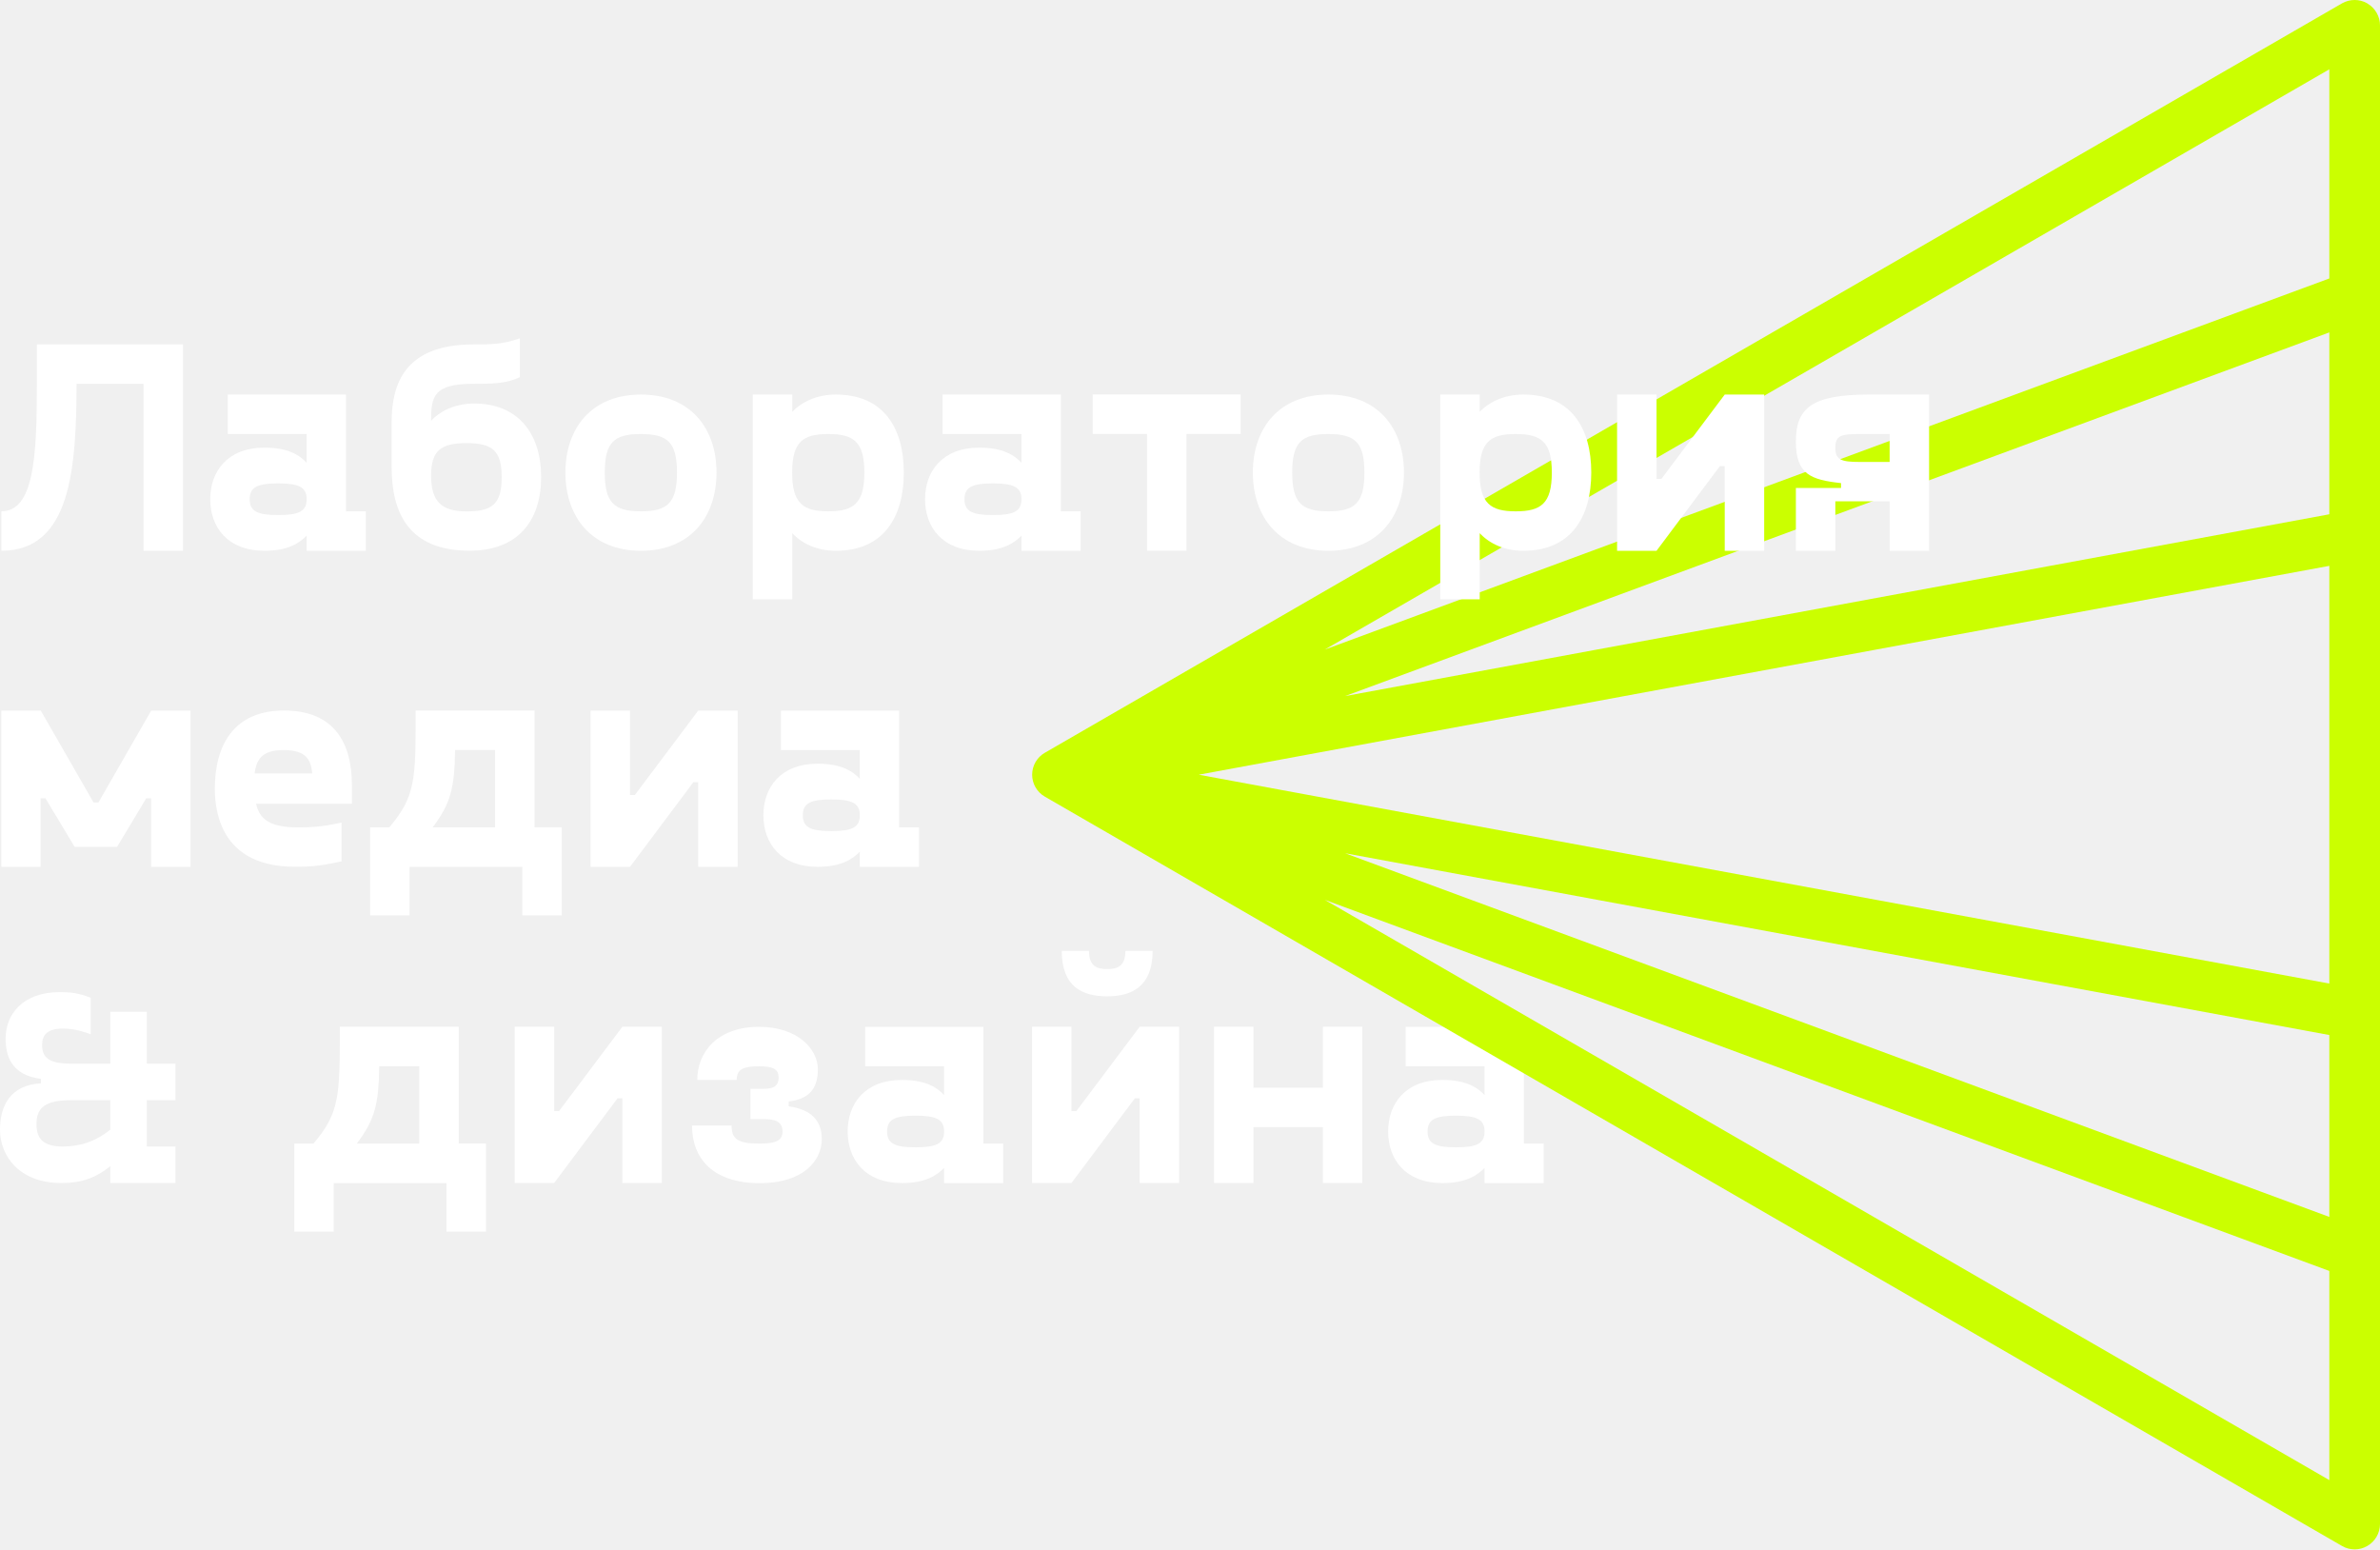
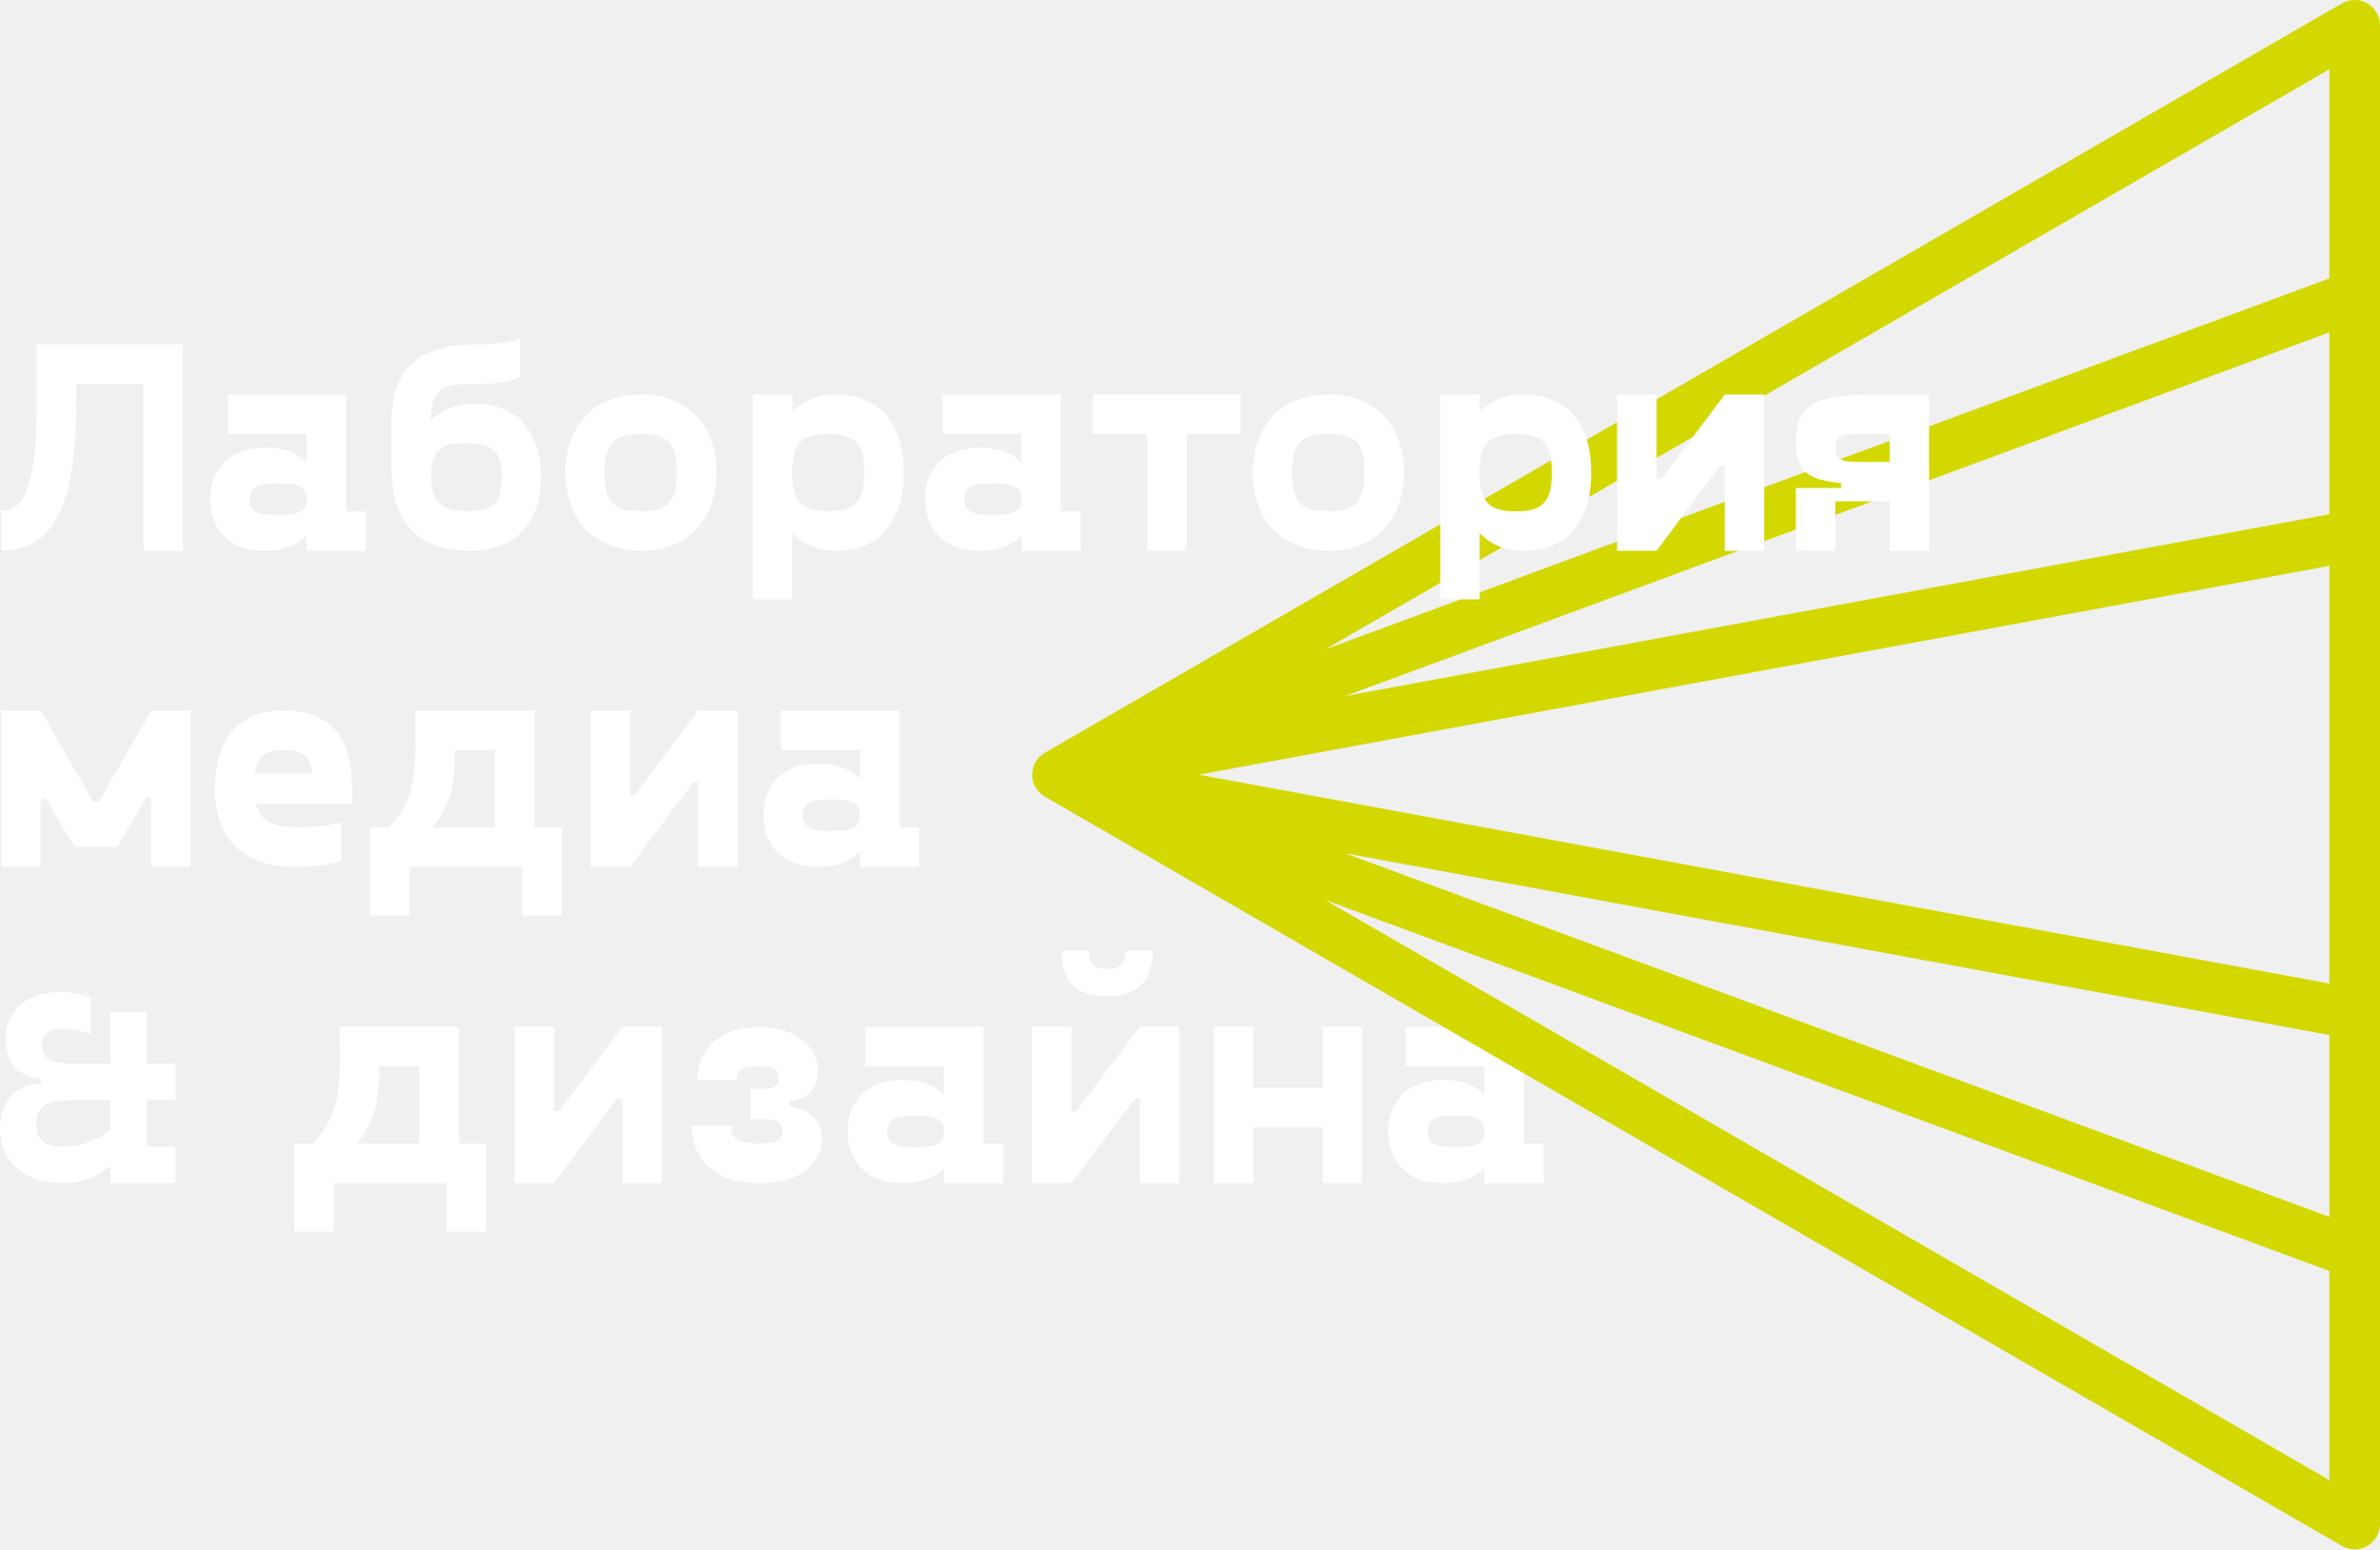
<svg xmlns="http://www.w3.org/2000/svg" width="212" height="138" viewBox="0 0 212 138" fill="none">
  <path d="M13.077 97.991V102.117H15.631V105.369H9.827V103.866C8.579 104.868 7.349 105.369 5.474 105.369C1.672 105.369 0 102.915 0 100.615C0 98.585 0.849 96.641 3.649 96.489V96.089C1.001 95.767 0.501 94.035 0.501 92.49C0.501 90.435 1.926 88.364 5.355 88.364C6.254 88.364 6.959 88.44 8.079 88.864V92.116C6.908 91.692 6.254 91.615 5.601 91.615C4.201 91.615 3.751 92.192 3.751 93.067C3.751 94.12 4.252 94.74 6.348 94.74H9.827V90.112H13.077V94.74H15.631V97.991H13.077ZM9.827 97.991H6.348C4.073 97.991 3.25 98.62 3.25 100.114C3.25 101.362 3.776 102.117 5.601 102.117C7.23 102.117 8.579 101.616 9.827 100.615V97.991Z" fill="white" />
  <path d="M43.287 109.695H39.773V105.373H29.726V109.695H26.213V101.858H27.919C30.269 99.099 30.269 97.588 30.269 91.534V91.45H40.86V101.85H43.287V109.695ZM37.346 101.858V94.964H33.782C33.731 98.344 33.401 99.719 31.78 101.858H37.346Z" fill="white" />
  <path d="M58.952 91.45V105.365H55.439V97.826H55.006L49.363 105.365H45.849V91.45H49.363V98.963H49.796L55.439 91.45H58.952Z" fill="white" />
  <path d="M65.164 100.236C65.164 101.476 65.733 101.858 67.701 101.858C69.237 101.858 69.704 101.51 69.704 100.779C69.704 99.862 69 99.676 68.032 99.676H66.844V96.976H68.032C68.813 96.976 69.356 96.789 69.356 95.974C69.356 95.159 68.737 94.972 67.625 94.972C66.191 94.972 65.622 95.244 65.622 96.186H62.109C62.109 93.699 63.917 91.457 67.617 91.457C71.045 91.457 72.852 93.427 72.852 95.244C72.852 97.214 71.8 97.918 70.256 98.105V98.538C72.199 98.81 73.2 99.752 73.2 101.459C73.2 103.403 71.529 105.381 67.693 105.381C63.45 105.381 61.642 103.14 61.642 100.245H65.156L65.164 100.236Z" fill="white" />
  <path d="M89.365 101.858V105.373H84.095V104.023C83.416 104.727 82.364 105.373 80.344 105.373C77.052 105.373 75.507 103.267 75.507 100.779C75.507 98.292 77.043 96.186 80.344 96.186C82.373 96.186 83.425 96.806 84.095 97.536V94.972H77.069V91.457H87.6V101.858H89.365ZM84.095 100.779C84.095 99.701 83.391 99.37 81.558 99.37C79.725 99.37 79.021 99.693 79.021 100.779C79.021 101.866 79.725 102.189 81.558 102.189C83.391 102.189 84.095 101.866 84.095 100.779Z" fill="white" />
  <path d="M105.032 91.45V105.365H101.519V97.826H101.086L95.442 105.365H91.929V91.45H95.442V98.963H95.875L101.519 91.45H105.032ZM94.577 84.691H97.004C97.004 86.041 97.683 86.313 98.625 86.313C99.567 86.313 100.246 86.041 100.246 84.691H102.673C102.673 87.884 100.78 88.741 98.625 88.741C96.469 88.741 94.577 87.935 94.577 84.691Z" fill="white" />
  <path d="M121.351 91.45V105.365H117.838V100.39H111.651V105.365H108.138V91.45H111.651V96.883H117.838V91.45H121.351Z" fill="white" />
  <path d="M137.508 101.858V105.373H132.238V104.023C131.559 104.727 130.507 105.373 128.487 105.373C125.194 105.373 123.65 103.267 123.65 100.779C123.65 98.292 125.186 96.186 128.487 96.186C130.515 96.186 131.567 96.806 132.238 97.536V94.972H125.211V91.457H135.743V101.858H137.508ZM132.238 100.779C132.238 99.701 131.533 99.37 129.7 99.37C127.867 99.37 127.163 99.693 127.163 100.779C127.163 101.866 127.867 102.189 129.7 102.189C131.533 102.189 132.238 101.866 132.238 100.779Z" fill="white" />
-   <path d="M210.871 0.299C210.175 -0.1 209.31 -0.1 208.614 0.299L93.068 67.048C92.372 67.447 91.939 68.195 91.939 69.001C91.939 69.808 92.372 70.555 93.068 70.954L208.614 137.694C208.962 137.898 209.352 138 209.743 138C210.133 138 210.523 137.898 210.871 137.694C211.567 137.295 212 136.548 212 135.742V2.26C212 1.454 211.567 0.707 210.871 0.308V0.299ZM207.485 45.806L119.816 61.997L207.485 29.607V45.806ZM207.485 50.399V87.603L106.781 69.001L207.485 50.399ZM207.485 108.387L119.816 75.997L207.485 92.188V108.387ZM207.485 24.802L118.008 57.854L207.485 6.174V24.802ZM118.008 80.148L207.485 113.2V131.828L118.008 80.148Z" fill="#CBFF00" />
+   <path d="M210.871 0.299C210.175 -0.1 209.31 -0.1 208.614 0.299L93.068 67.048C92.372 67.447 91.939 68.195 91.939 69.001C91.939 69.808 92.372 70.555 93.068 70.954L208.614 137.694C208.962 137.898 209.352 138 209.743 138C210.133 138 210.523 137.898 210.871 137.694C211.567 137.295 212 136.548 212 135.742V2.26C212 1.454 211.567 0.707 210.871 0.308V0.299ZM207.485 45.806L119.816 61.997L207.485 29.607V45.806ZM207.485 50.399V87.603L106.781 69.001L207.485 50.399ZM207.485 108.387L119.816 75.997L207.485 92.188V108.387ZM207.485 24.802L118.008 57.854L207.485 6.174V24.802ZM118.008 80.148L207.485 113.2V131.828L118.008 80.148Z" fill="#D3D800" />
  <path d="M16.973 63.292V77.207H13.459V71.103H13.027L10.43 75.424H6.645L4.048 71.103H3.615V77.207H0.119V63.292H3.632L8.334 71.476H8.766L13.468 63.292H16.981H16.973Z" fill="white" />
  <path d="M31.348 71.588H22.811C23.108 72.937 23.999 73.693 26.536 73.693C27.343 73.693 28.564 73.693 30.423 73.26V76.716C28.318 77.199 27.291 77.199 26.265 77.199C20.027 77.199 19.136 72.793 19.136 70.254C19.136 66.391 20.808 63.284 25.297 63.284C29.786 63.284 31.348 66.179 31.348 69.957V71.588ZM22.675 68.888H27.809C27.699 67.351 26.918 66.808 25.246 66.808C23.575 66.808 22.845 67.427 22.684 68.888H22.675Z" fill="white" />
  <path d="M50.043 81.529H46.529V77.208H36.482V81.529H32.969V73.693H34.674C37.025 70.934 37.025 69.422 37.025 63.369V63.284H47.616V73.684H50.043V81.529ZM44.102 73.693V66.799H40.538C40.487 70.178 40.156 71.553 38.536 73.693H44.102Z" fill="white" />
  <path d="M65.708 63.292V77.207H62.194V69.668H61.762L56.118 77.207H52.605V63.292H56.118V70.806H56.551L62.194 63.292H65.708Z" fill="white" />
  <path d="M81.858 73.692V77.207H76.588V75.857C75.909 76.562 74.856 77.207 72.837 77.207C69.544 77.207 68 75.102 68 72.614C68 70.126 69.536 68.021 72.837 68.021C74.865 68.021 75.917 68.641 76.588 69.371V66.807H69.561V63.292H80.092V73.692H81.858ZM76.588 72.614C76.588 71.536 75.883 71.205 74.05 71.205C72.217 71.205 71.513 71.527 71.513 72.614C71.513 73.701 72.217 74.023 74.05 74.023C75.883 74.023 76.588 73.701 76.588 72.614Z" fill="white" />
  <path d="M16.301 49.054H12.788V34.188H6.822C6.797 41.702 6.313 49.054 0.127 49.054V45.539C3.046 45.539 3.284 40.598 3.284 34.188V30.673H16.301V49.054Z" fill="white" />
  <path d="M32.586 45.543V49.057H27.316V47.708C26.637 48.412 25.585 49.057 23.566 49.057C20.273 49.057 18.728 46.952 18.728 44.464C18.728 41.977 20.264 39.871 23.566 39.871C25.594 39.871 26.646 40.491 27.316 41.221V38.657H20.29V35.142H30.821V45.543H32.586ZM27.316 44.464C27.316 43.386 26.612 43.055 24.779 43.055C22.946 43.055 22.242 43.378 22.242 44.464C22.242 45.551 22.946 45.874 24.779 45.874C26.612 45.874 27.316 45.551 27.316 44.464Z" fill="white" />
  <path d="M48.201 42.487C48.201 46.41 46.122 49.05 41.828 49.05C36.422 49.05 34.887 45.697 34.887 41.621V37.572C34.887 34.218 36.049 30.678 42.151 30.678C43.721 30.678 44.747 30.678 46.309 30.134V33.59C45.095 34.184 43.772 34.184 42.151 34.184C38.612 34.184 38.4 35.322 38.4 37.478C39.079 36.722 40.403 35.941 42.236 35.941C46.122 35.941 48.201 38.59 48.201 42.479V42.487ZM44.688 42.487C44.688 40.136 43.848 39.465 41.557 39.465C39.265 39.465 38.4 40.144 38.4 42.36C38.4 44.576 39.24 45.552 41.557 45.552C43.873 45.552 44.688 44.873 44.688 42.496V42.487Z" fill="white" />
  <path d="M50.365 42.087C50.365 38.114 52.716 35.142 57.094 35.142C61.473 35.142 63.824 38.114 63.824 42.087C63.824 46.06 61.473 49.057 57.094 49.057C52.716 49.057 50.365 46.06 50.365 42.087ZM60.302 42.087C60.302 39.387 59.462 38.657 57.086 38.657C54.71 38.657 53.87 39.387 53.87 42.087C53.87 44.787 54.71 45.543 57.086 45.543C59.462 45.543 60.302 44.787 60.302 42.087Z" fill="white" />
  <path d="M80.507 42.087C80.507 46.06 78.699 49.057 74.456 49.057C72.835 49.057 71.486 48.463 70.57 47.487V53.379H67.056V35.142H70.57V36.679C71.486 35.737 72.835 35.142 74.456 35.142C78.699 35.142 80.507 38.114 80.507 42.087ZM76.993 42.087C76.993 39.328 76.018 38.657 73.777 38.657C71.537 38.657 70.561 39.336 70.561 42.087C70.561 44.838 71.537 45.543 73.777 45.543C76.018 45.543 76.993 44.863 76.993 42.087Z" fill="white" />
  <path d="M96.258 45.543V49.057H90.988V47.708C90.309 48.412 89.257 49.057 87.237 49.057C83.945 49.057 82.4 46.952 82.4 44.464C82.4 41.977 83.936 39.871 87.237 39.871C89.265 39.871 90.317 40.491 90.988 41.221V38.657H83.962V35.142H94.493V45.543H96.258ZM90.988 44.464C90.988 43.386 90.284 43.055 88.451 43.055C86.618 43.055 85.913 43.378 85.913 44.464C85.913 45.551 86.618 45.874 88.451 45.874C90.284 45.874 90.988 45.551 90.988 44.464Z" fill="white" />
  <path d="M110.523 38.649H105.686V49.05H102.173V38.649H97.335V35.134H110.514V38.649H110.523Z" fill="white" />
  <path d="M111.599 42.087C111.599 38.114 113.95 35.142 118.329 35.142C122.707 35.142 125.058 38.114 125.058 42.087C125.058 46.06 122.707 49.057 118.329 49.057C113.95 49.057 111.599 46.06 111.599 42.087ZM121.536 42.087C121.536 39.387 120.696 38.657 118.32 38.657C115.944 38.657 115.104 39.387 115.104 42.087C115.104 44.787 115.944 45.543 118.32 45.543C120.696 45.543 121.536 44.787 121.536 42.087Z" fill="white" />
  <path d="M141.743 42.087C141.743 46.06 139.935 49.057 135.692 49.057C134.071 49.057 132.722 48.463 131.806 47.487V53.379H128.292V35.142H131.806V36.679C132.722 35.737 134.071 35.142 135.692 35.142C139.935 35.142 141.743 38.114 141.743 42.087ZM138.23 42.087C138.23 39.328 137.254 38.657 135.013 38.657C132.773 38.657 131.797 39.336 131.797 42.087C131.797 44.838 132.773 45.543 135.013 45.543C137.254 45.543 138.23 44.863 138.23 42.087Z" fill="white" />
  <path d="M157.145 35.142V49.057H153.632V41.518H153.199L147.556 49.057H144.042V35.142H147.556V42.656H147.988L153.632 35.142H157.145Z" fill="white" />
  <path d="M171.834 35.142V49.057H168.32V44.651H163.483V49.057H159.97V43.462H163.992V43.029C161.294 42.732 159.97 42.248 159.97 39.328C159.97 36.407 161.294 35.142 166.453 35.142H171.834ZM168.32 38.657H165.647C164.001 38.657 163.483 38.793 163.483 39.871C163.483 40.95 163.992 41.145 165.647 41.145H168.32V38.657Z" fill="white" />
</svg>
